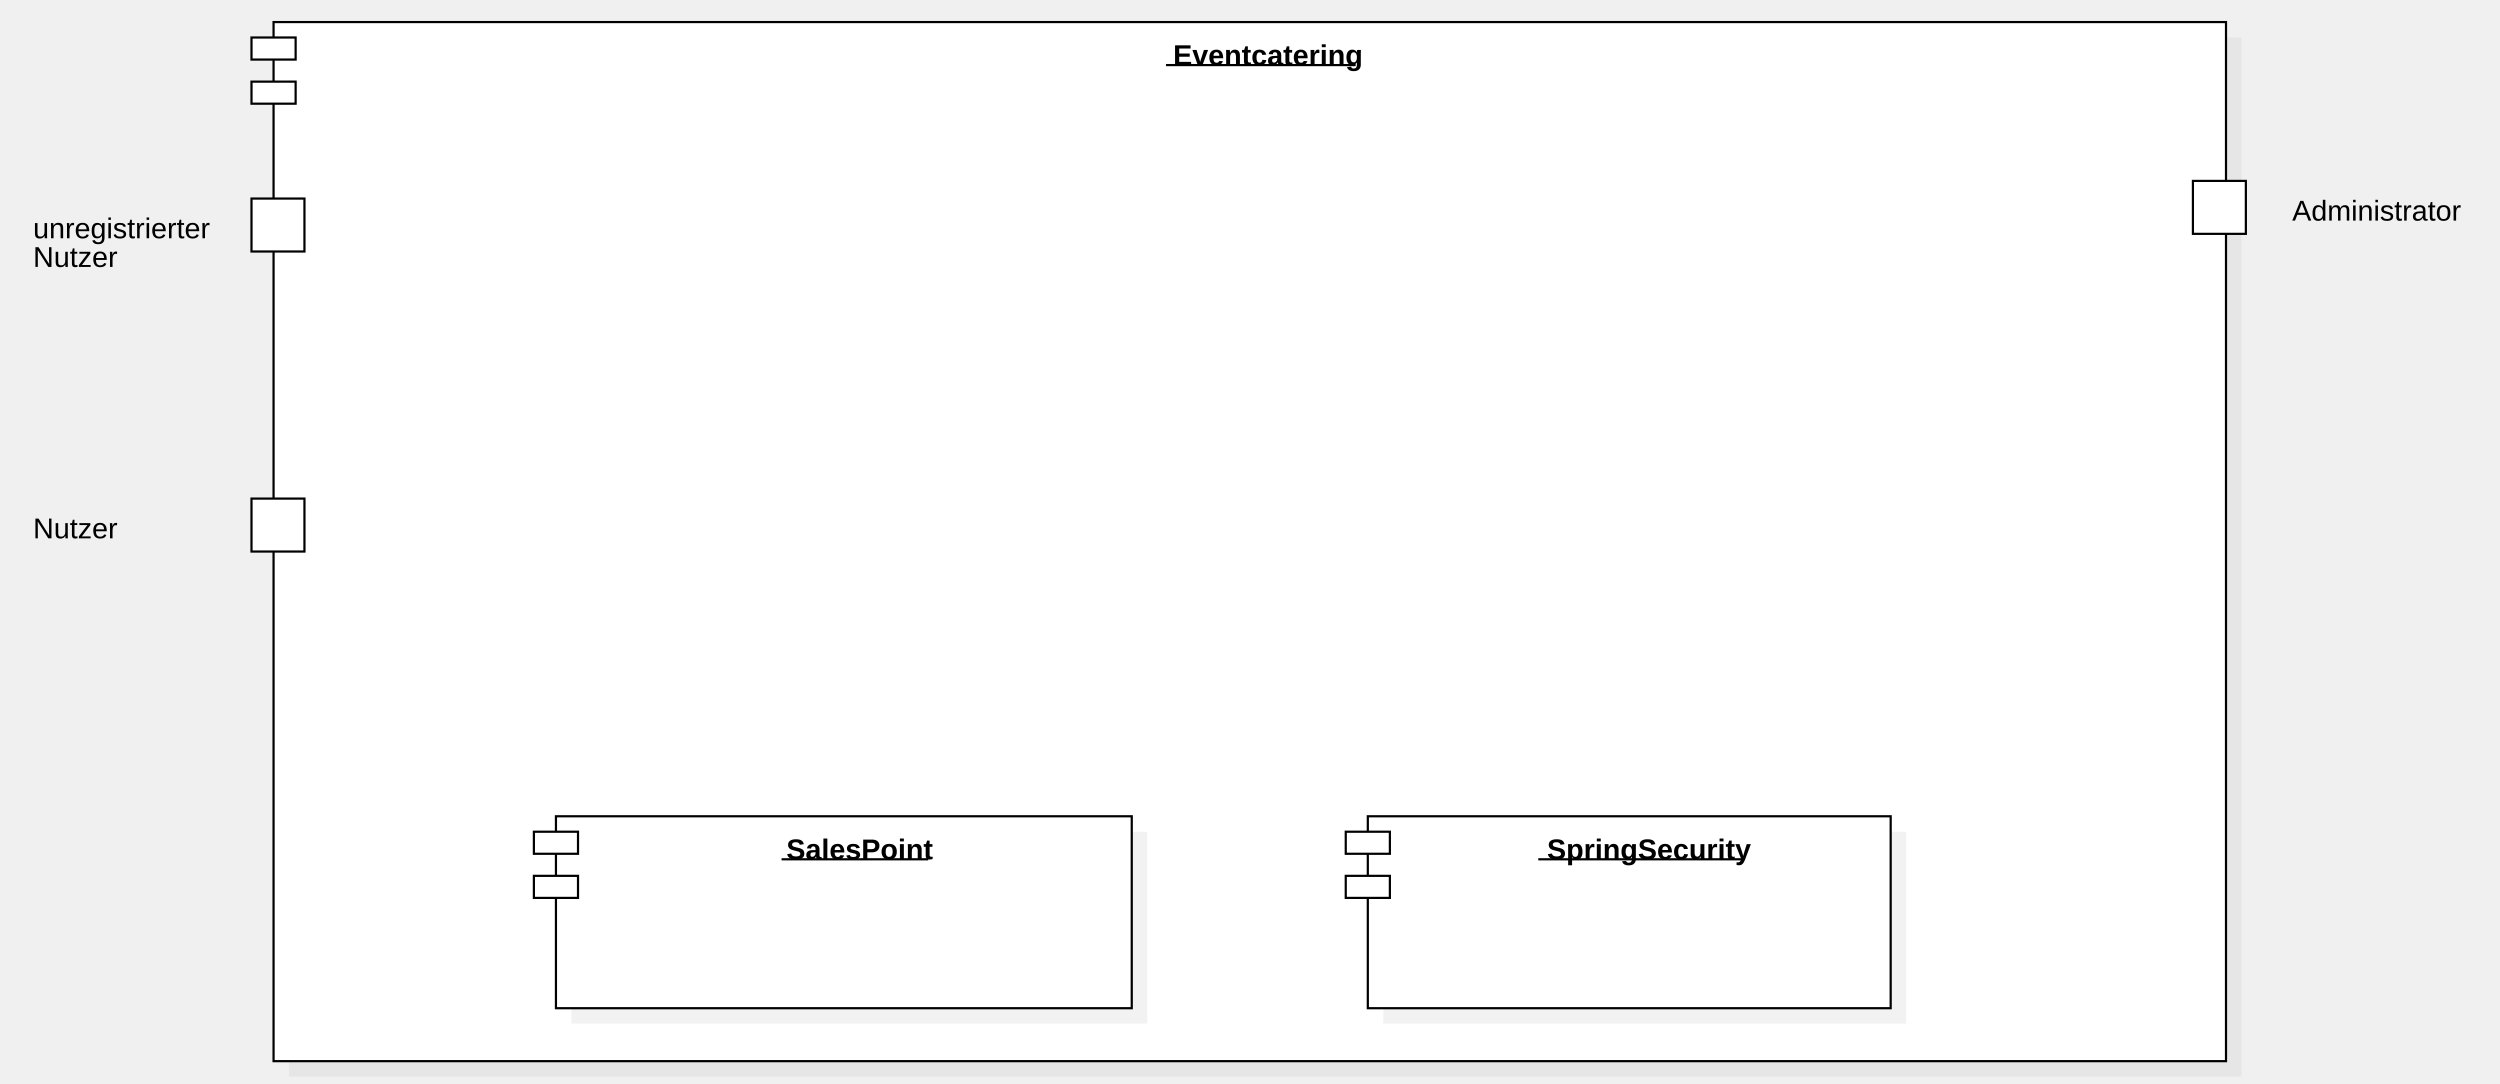
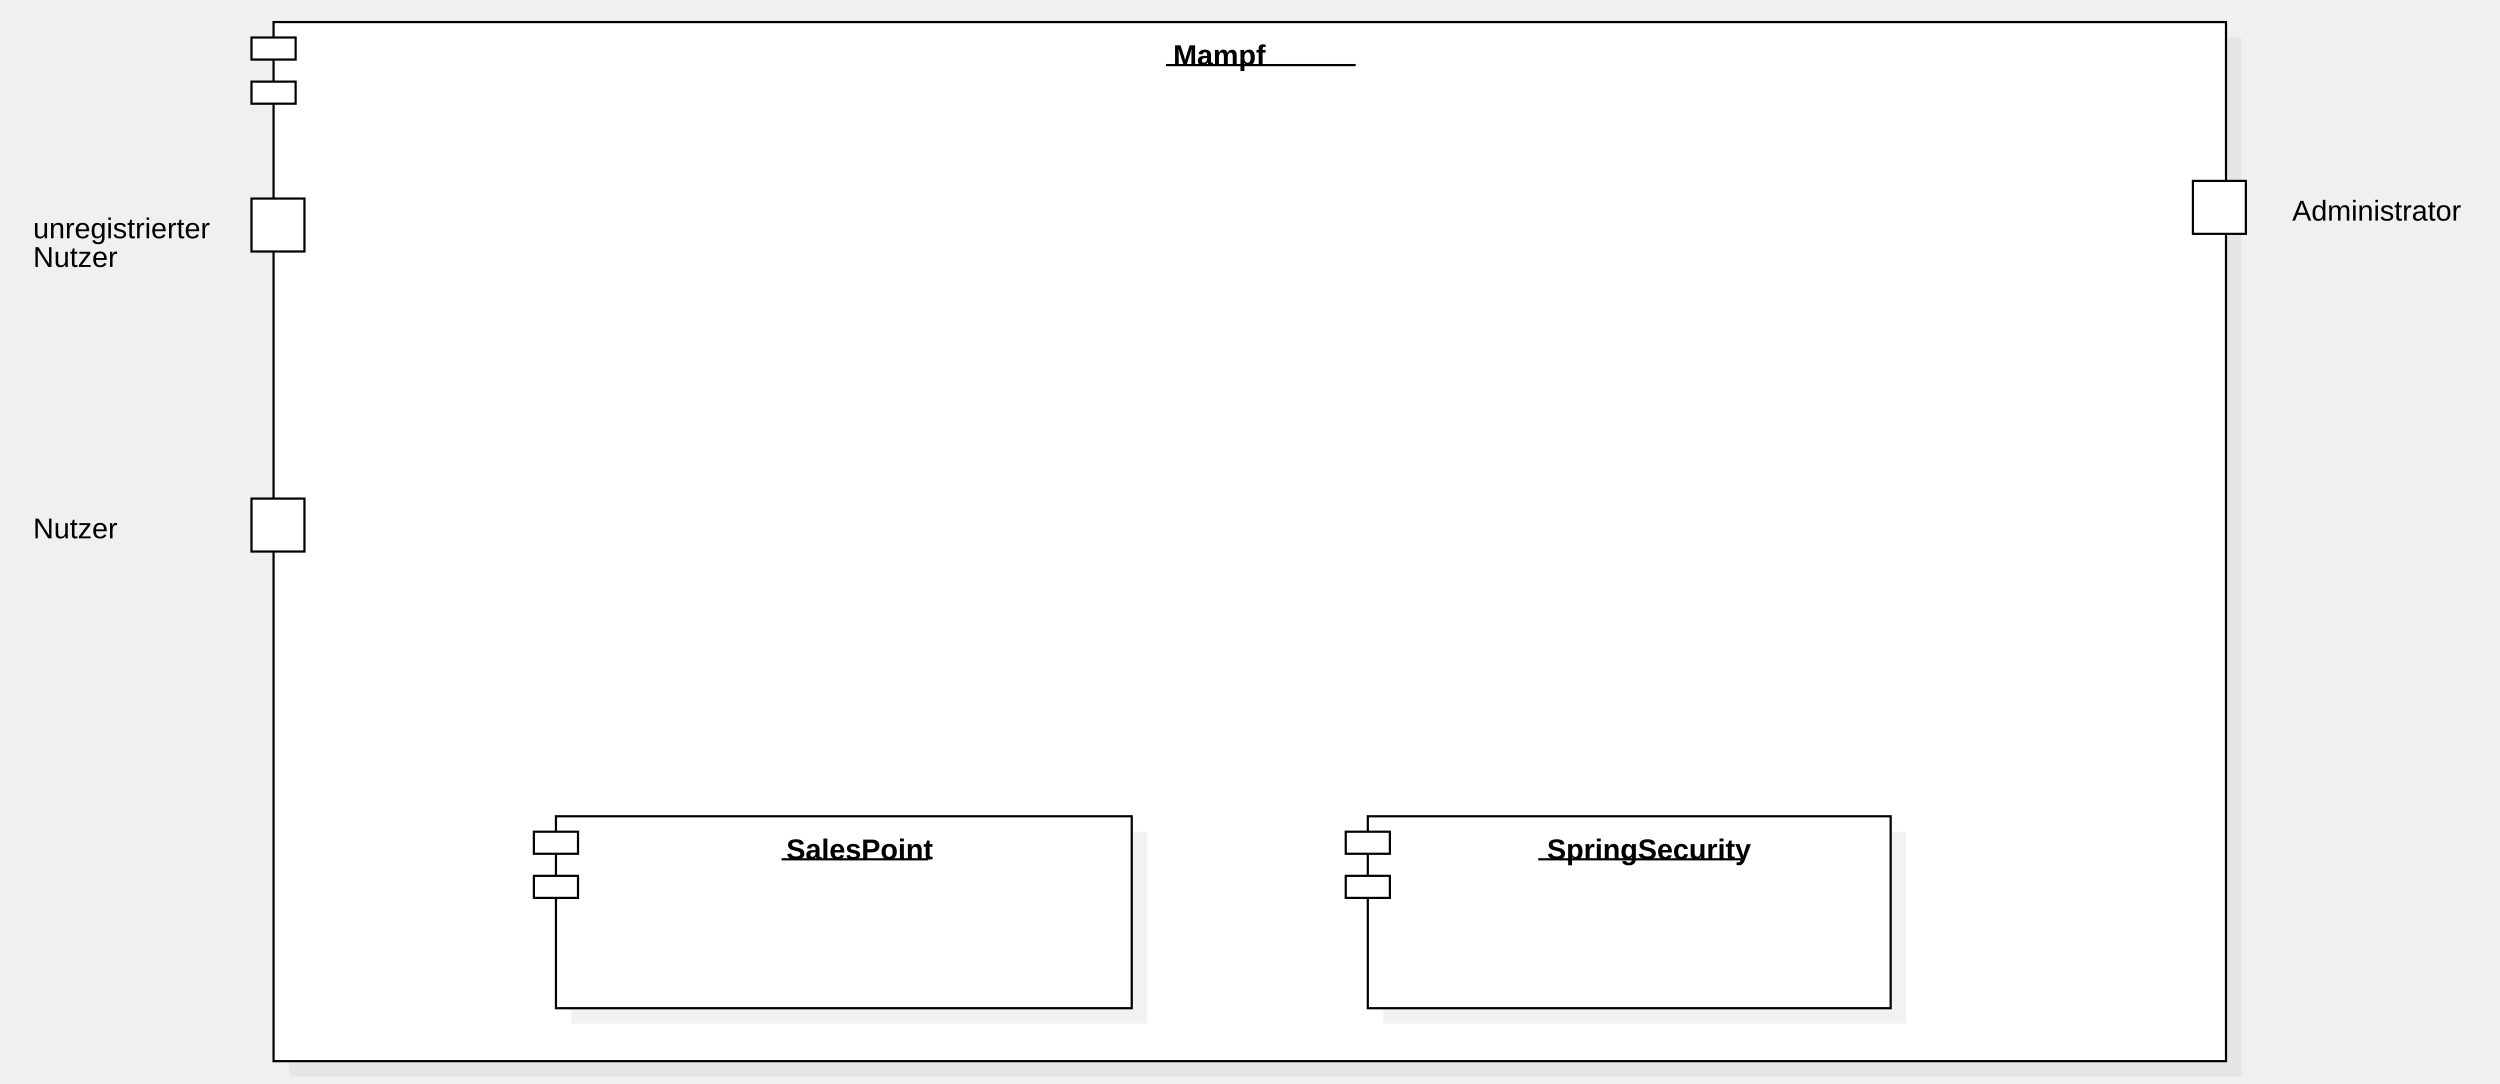
<svg xmlns="http://www.w3.org/2000/svg" version="1.1" width="1133.196" height="491">
  <defs />
  <g>
    <g transform="translate(-126,-230) scale(1,1)">
      <rect fill="#C0C0C0" stroke="none" x="257" y="247" width="885" height="471" opacity="0.2" />
    </g>
    <g transform="translate(-126,-230) scale(1,1)">
      <rect fill="#ffffff" stroke="none" x="250" y="240" width="885" height="471" />
    </g>
    <g transform="translate(-126,-230) scale(1,1)">
      <path fill="none" stroke="#000000" d="M 250 240 L 1135 240 L 1135 711 L 250 711 L 250 240 Z Z" stroke-miterlimit="10" />
    </g>
    <g transform="translate(-126,-230) scale(1,1)">
      <rect fill="#ffffff" stroke="none" x="240" y="247" width="20" height="10" />
    </g>
    <g transform="translate(-126,-230) scale(1,1)">
      <path fill="none" stroke="#000000" d="M 240 247 L 260 247 L 260 257 L 240 257 L 240 247 Z Z" stroke-miterlimit="10" />
    </g>
    <g transform="translate(-126,-230) scale(1,1)">
      <rect fill="#ffffff" stroke="none" x="240" y="267" width="20" height="10" />
    </g>
    <g transform="translate(-126,-230) scale(1,1)">
      <path fill="none" stroke="#000000" d="M 240 267 L 260 267 L 260 277 L 240 277 L 240 267 Z Z" stroke-miterlimit="10" />
    </g>
    <g transform="translate(-126,-230) scale(1,1)">
      <g>
        <path fill="none" stroke="none" />
-         <text fill="#000000" stroke="none" font-family="Arial" font-size="13px" font-style="normal" font-weight="bold" text-decoration="none" x="657.754" y="259.5">Eventcatering</text>
+         <text fill="#000000" stroke="none" font-family="Arial" font-size="13px" font-style="normal" font-weight="bold" text-decoration="none" x="657.754" y="259.5">Mampf</text>
        <path fill="none" stroke="#000000" d="M 740.486 259.5 L 654.514 259.5" stroke-miterlimit="10" />
      </g>
    </g>
    <g transform="translate(-126,-230) scale(1,1)">
      <rect fill="#C0C0C0" stroke="none" x="385" y="607" width="261" height="87" opacity="0.2" />
    </g>
    <g transform="translate(-126,-230) scale(1,1)">
      <rect fill="#ffffff" stroke="none" x="378" y="600" width="261" height="87" />
    </g>
    <g transform="translate(-126,-230) scale(1,1)">
      <path fill="none" stroke="#000000" d="M 378 600 L 639 600 L 639 687 L 378 687 L 378 600 Z Z" stroke-miterlimit="10" />
    </g>
    <g transform="translate(-126,-230) scale(1,1)">
      <rect fill="#ffffff" stroke="none" x="368" y="607" width="20" height="10" />
    </g>
    <g transform="translate(-126,-230) scale(1,1)">
      <path fill="none" stroke="#000000" d="M 368 607 L 388 607 L 388 617 L 368 617 L 368 607 Z Z" stroke-miterlimit="10" />
    </g>
    <g transform="translate(-126,-230) scale(1,1)">
      <rect fill="#ffffff" stroke="none" x="368" y="627" width="20" height="10" />
    </g>
    <g transform="translate(-126,-230) scale(1,1)">
      <path fill="none" stroke="#000000" d="M 368 627 L 388 627 L 388 637 L 368 637 L 368 627 Z Z" stroke-miterlimit="10" />
    </g>
    <g transform="translate(-126,-230) scale(1,1)">
      <g>
        <path fill="none" stroke="none" />
        <text fill="#000000" stroke="none" font-family="Arial" font-size="13px" font-style="normal" font-weight="bold" text-decoration="none" x="482.425" y="619.5">SalesPoint</text>
        <path fill="none" stroke="#000000" d="M 546.733 619.5 L 480.267 619.5" stroke-miterlimit="10" />
      </g>
    </g>
    <g transform="translate(-126,-230) scale(1,1)">
      <rect fill="#C0C0C0" stroke="none" x="753" y="607" width="237" height="87" opacity="0.2" />
    </g>
    <g transform="translate(-126,-230) scale(1,1)">
      <rect fill="#ffffff" stroke="none" x="746" y="600" width="237" height="87" />
    </g>
    <g transform="translate(-126,-230) scale(1,1)">
      <path fill="none" stroke="#000000" d="M 746 600 L 983 600 L 983 687 L 746 687 L 746 600 Z Z" stroke-miterlimit="10" />
    </g>
    <g transform="translate(-126,-230) scale(1,1)">
      <rect fill="#ffffff" stroke="none" x="736" y="607" width="20" height="10" />
    </g>
    <g transform="translate(-126,-230) scale(1,1)">
      <path fill="none" stroke="#000000" d="M 736 607 L 756 607 L 756 617 L 736 617 L 736 607 Z Z" stroke-miterlimit="10" />
    </g>
    <g transform="translate(-126,-230) scale(1,1)">
      <rect fill="#ffffff" stroke="none" x="736" y="627" width="20" height="10" />
    </g>
    <g transform="translate(-126,-230) scale(1,1)">
      <path fill="none" stroke="#000000" d="M 736 627 L 756 627 L 756 637 L 736 637 L 736 627 Z Z" stroke-miterlimit="10" />
    </g>
    <g transform="translate(-126,-230) scale(1,1)">
      <g>
        <path fill="none" stroke="none" />
        <text fill="#000000" stroke="none" font-family="Arial" font-size="13px" font-style="normal" font-weight="bold" text-decoration="none" x="827.231" y="619.5">SpringSecurity</text>
        <path fill="none" stroke="#000000" d="M 915.733 619.5 L 823.267 619.5" stroke-miterlimit="10" />
      </g>
    </g>
    <g transform="translate(-126,-230) scale(1,1)">
      <rect fill="#ffffff" stroke="none" x="240" y="320" width="24" height="24" />
    </g>
    <g transform="translate(-126,-230) scale(1,1)">
      <path fill="none" stroke="#000000" d="M 240 320 L 264 320 L 264 344 L 240 344 L 240 320 Z Z" stroke-miterlimit="10" />
    </g>
    <g transform="translate(-126,-230) scale(1,1)">
      <rect fill="#ffffff" stroke="none" x="240" y="456" width="24" height="24" />
    </g>
    <g transform="translate(-126,-230) scale(1,1)">
      <path fill="none" stroke="#000000" d="M 240 456 L 264 456 L 264 480 L 240 480 L 240 456 Z Z" stroke-miterlimit="10" />
    </g>
    <g transform="translate(-126,-230) scale(1,1)">
      <rect fill="#ffffff" stroke="none" x="1120" y="312" width="24" height="24" />
    </g>
    <g transform="translate(-126,-230) scale(1,1)">
      <path fill="none" stroke="#000000" d="M 1120 312 L 1144 312 L 1144 336 L 1120 336 L 1120 312 Z Z" stroke-miterlimit="10" />
    </g>
    <g transform="translate(-126,-230) scale(1,1)">
      <g>
        <path fill="none" stroke="none" />
        <text fill="#000000" stroke="none" font-family="Arial" font-size="13px" font-style="normal" font-weight="normal" text-decoration="none" x="141" y="338">unregistrierter</text>
        <text fill="#000000" stroke="none" font-family="Arial" font-size="13px" font-style="normal" font-weight="normal" text-decoration="none" x="141" y="351">Nutzer</text>
      </g>
    </g>
    <g transform="translate(-126,-230) scale(1,1)">
      <g>
        <path fill="none" stroke="none" />
        <text fill="#000000" stroke="none" font-family="Arial" font-size="13px" font-style="normal" font-weight="normal" text-decoration="none" x="141" y="474">Nutzer</text>
      </g>
    </g>
    <g transform="translate(-126,-230) scale(1,1)">
      <g>
        <path fill="none" stroke="none" />
        <text fill="#000000" stroke="none" font-family="Arial" font-size="13px" font-style="normal" font-weight="normal" text-decoration="none" x="1165" y="330">Administrator</text>
      </g>
    </g>
  </g>
</svg>
